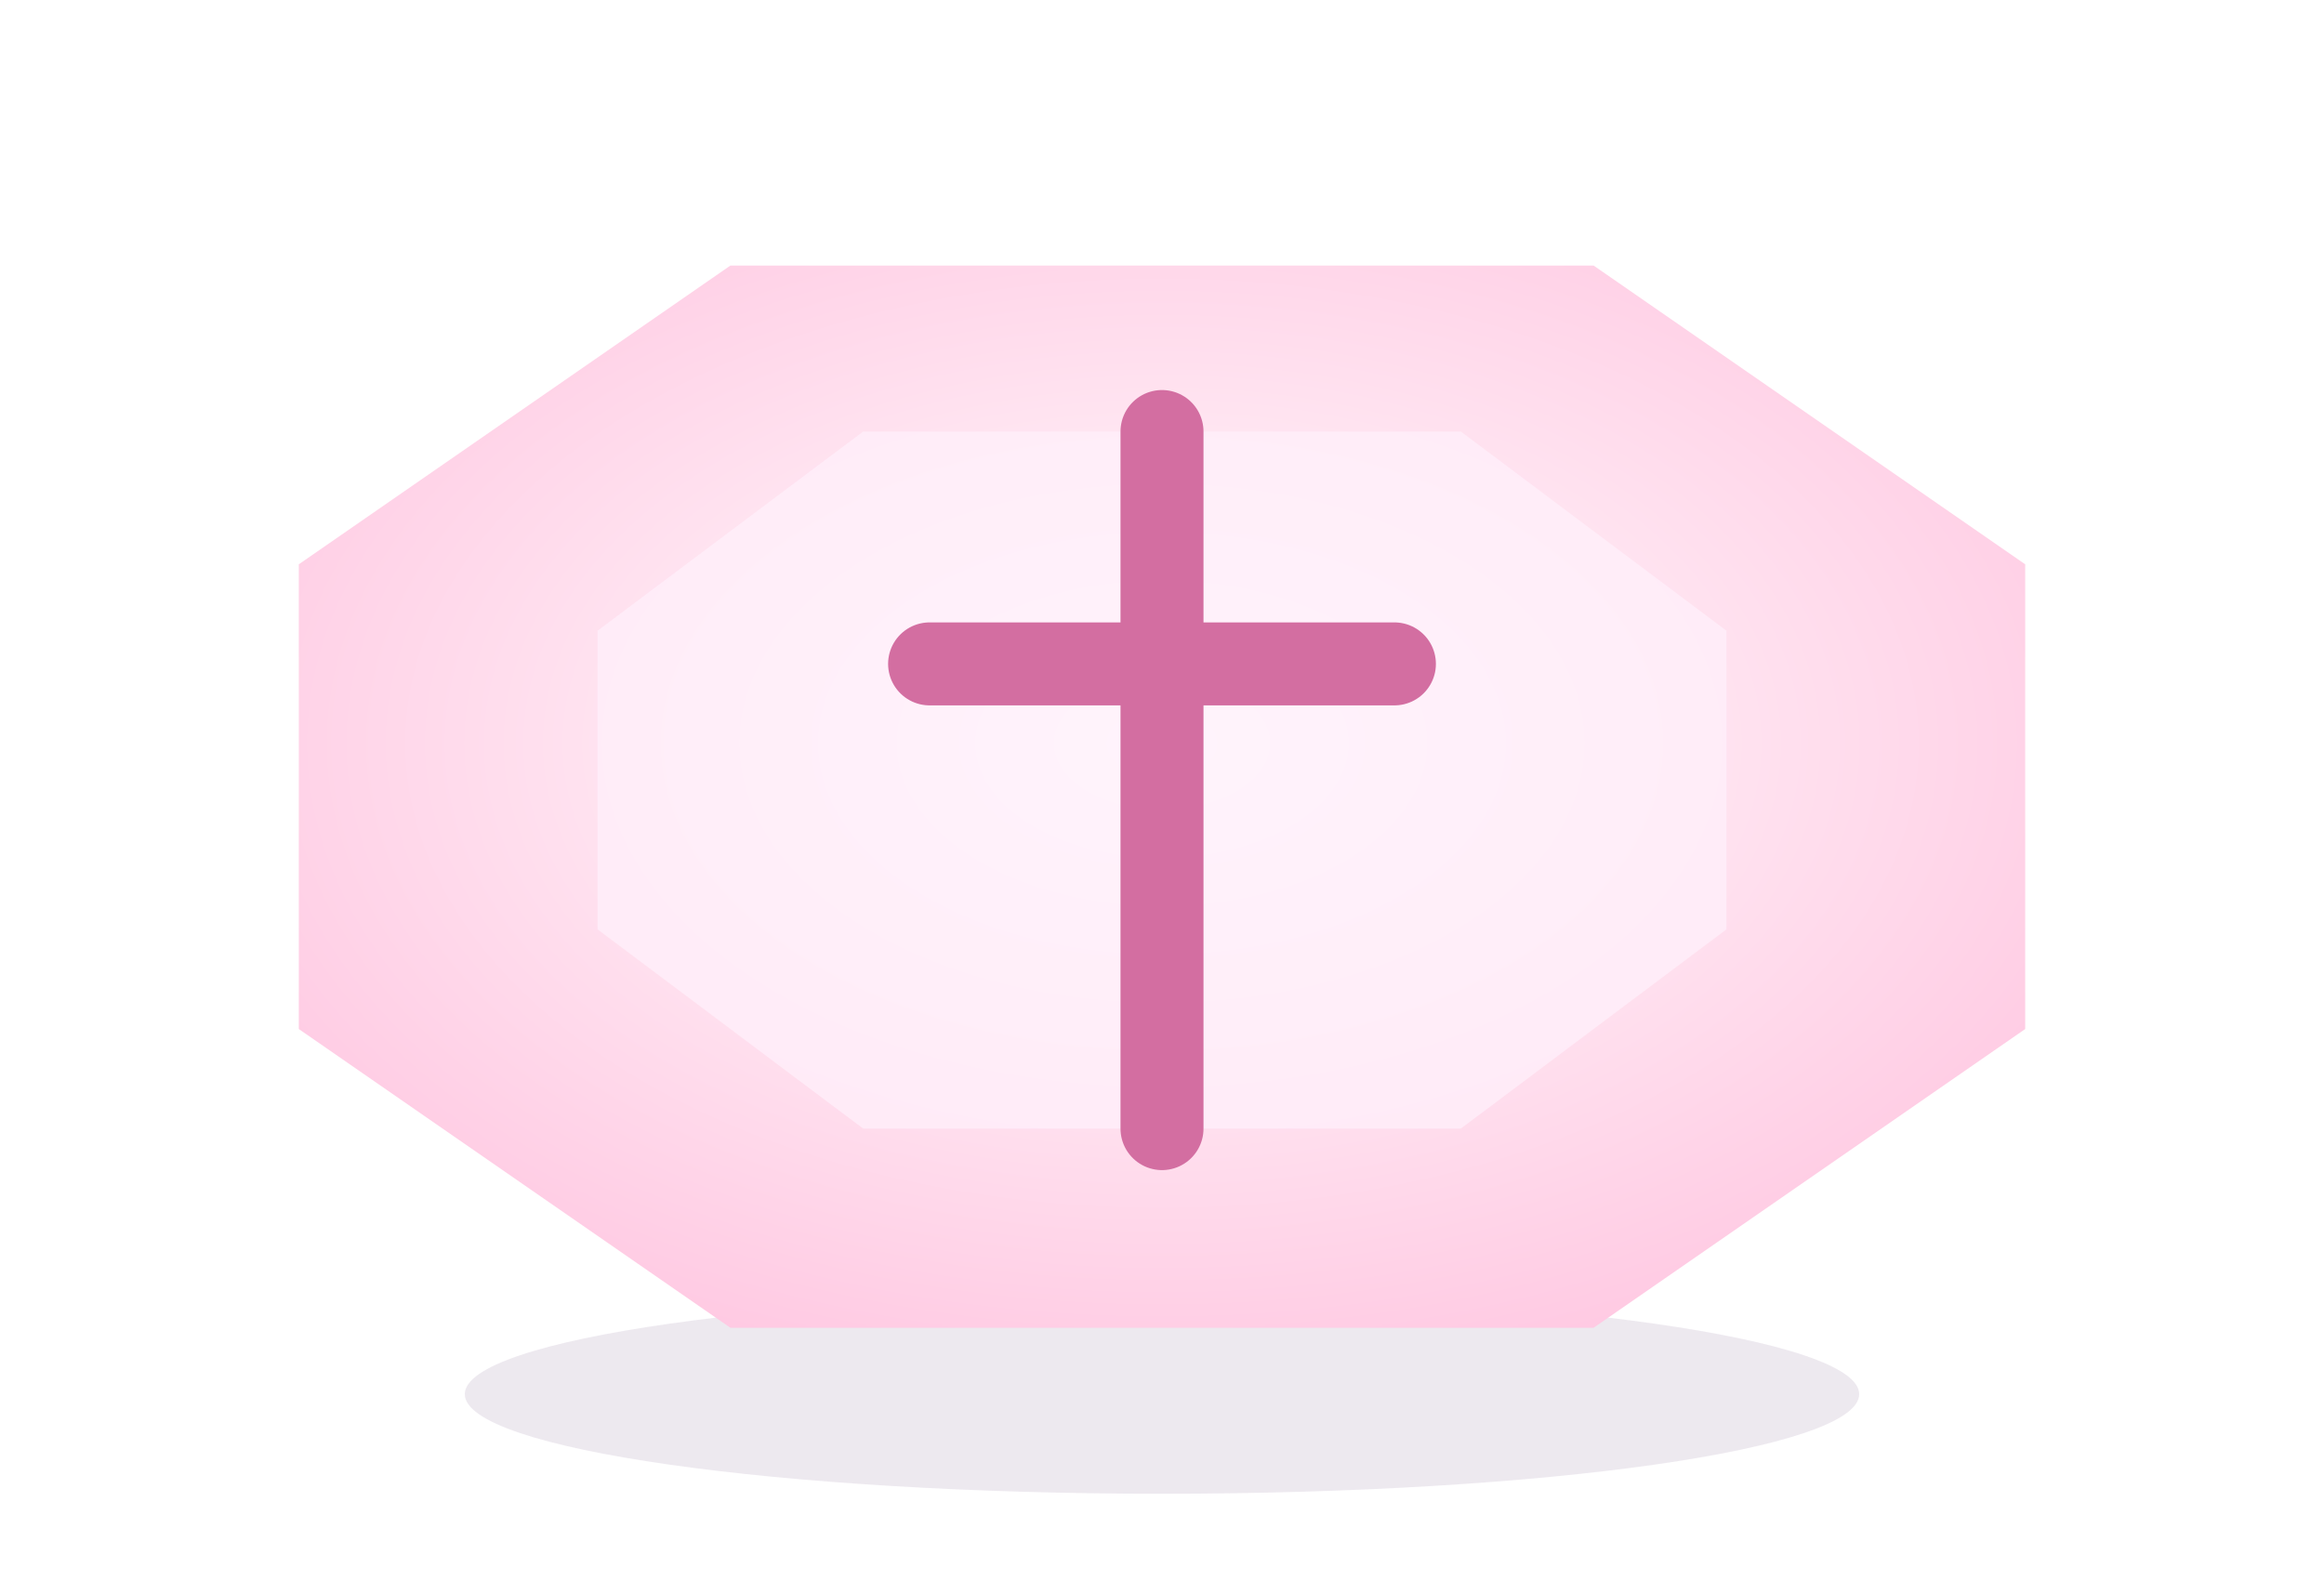
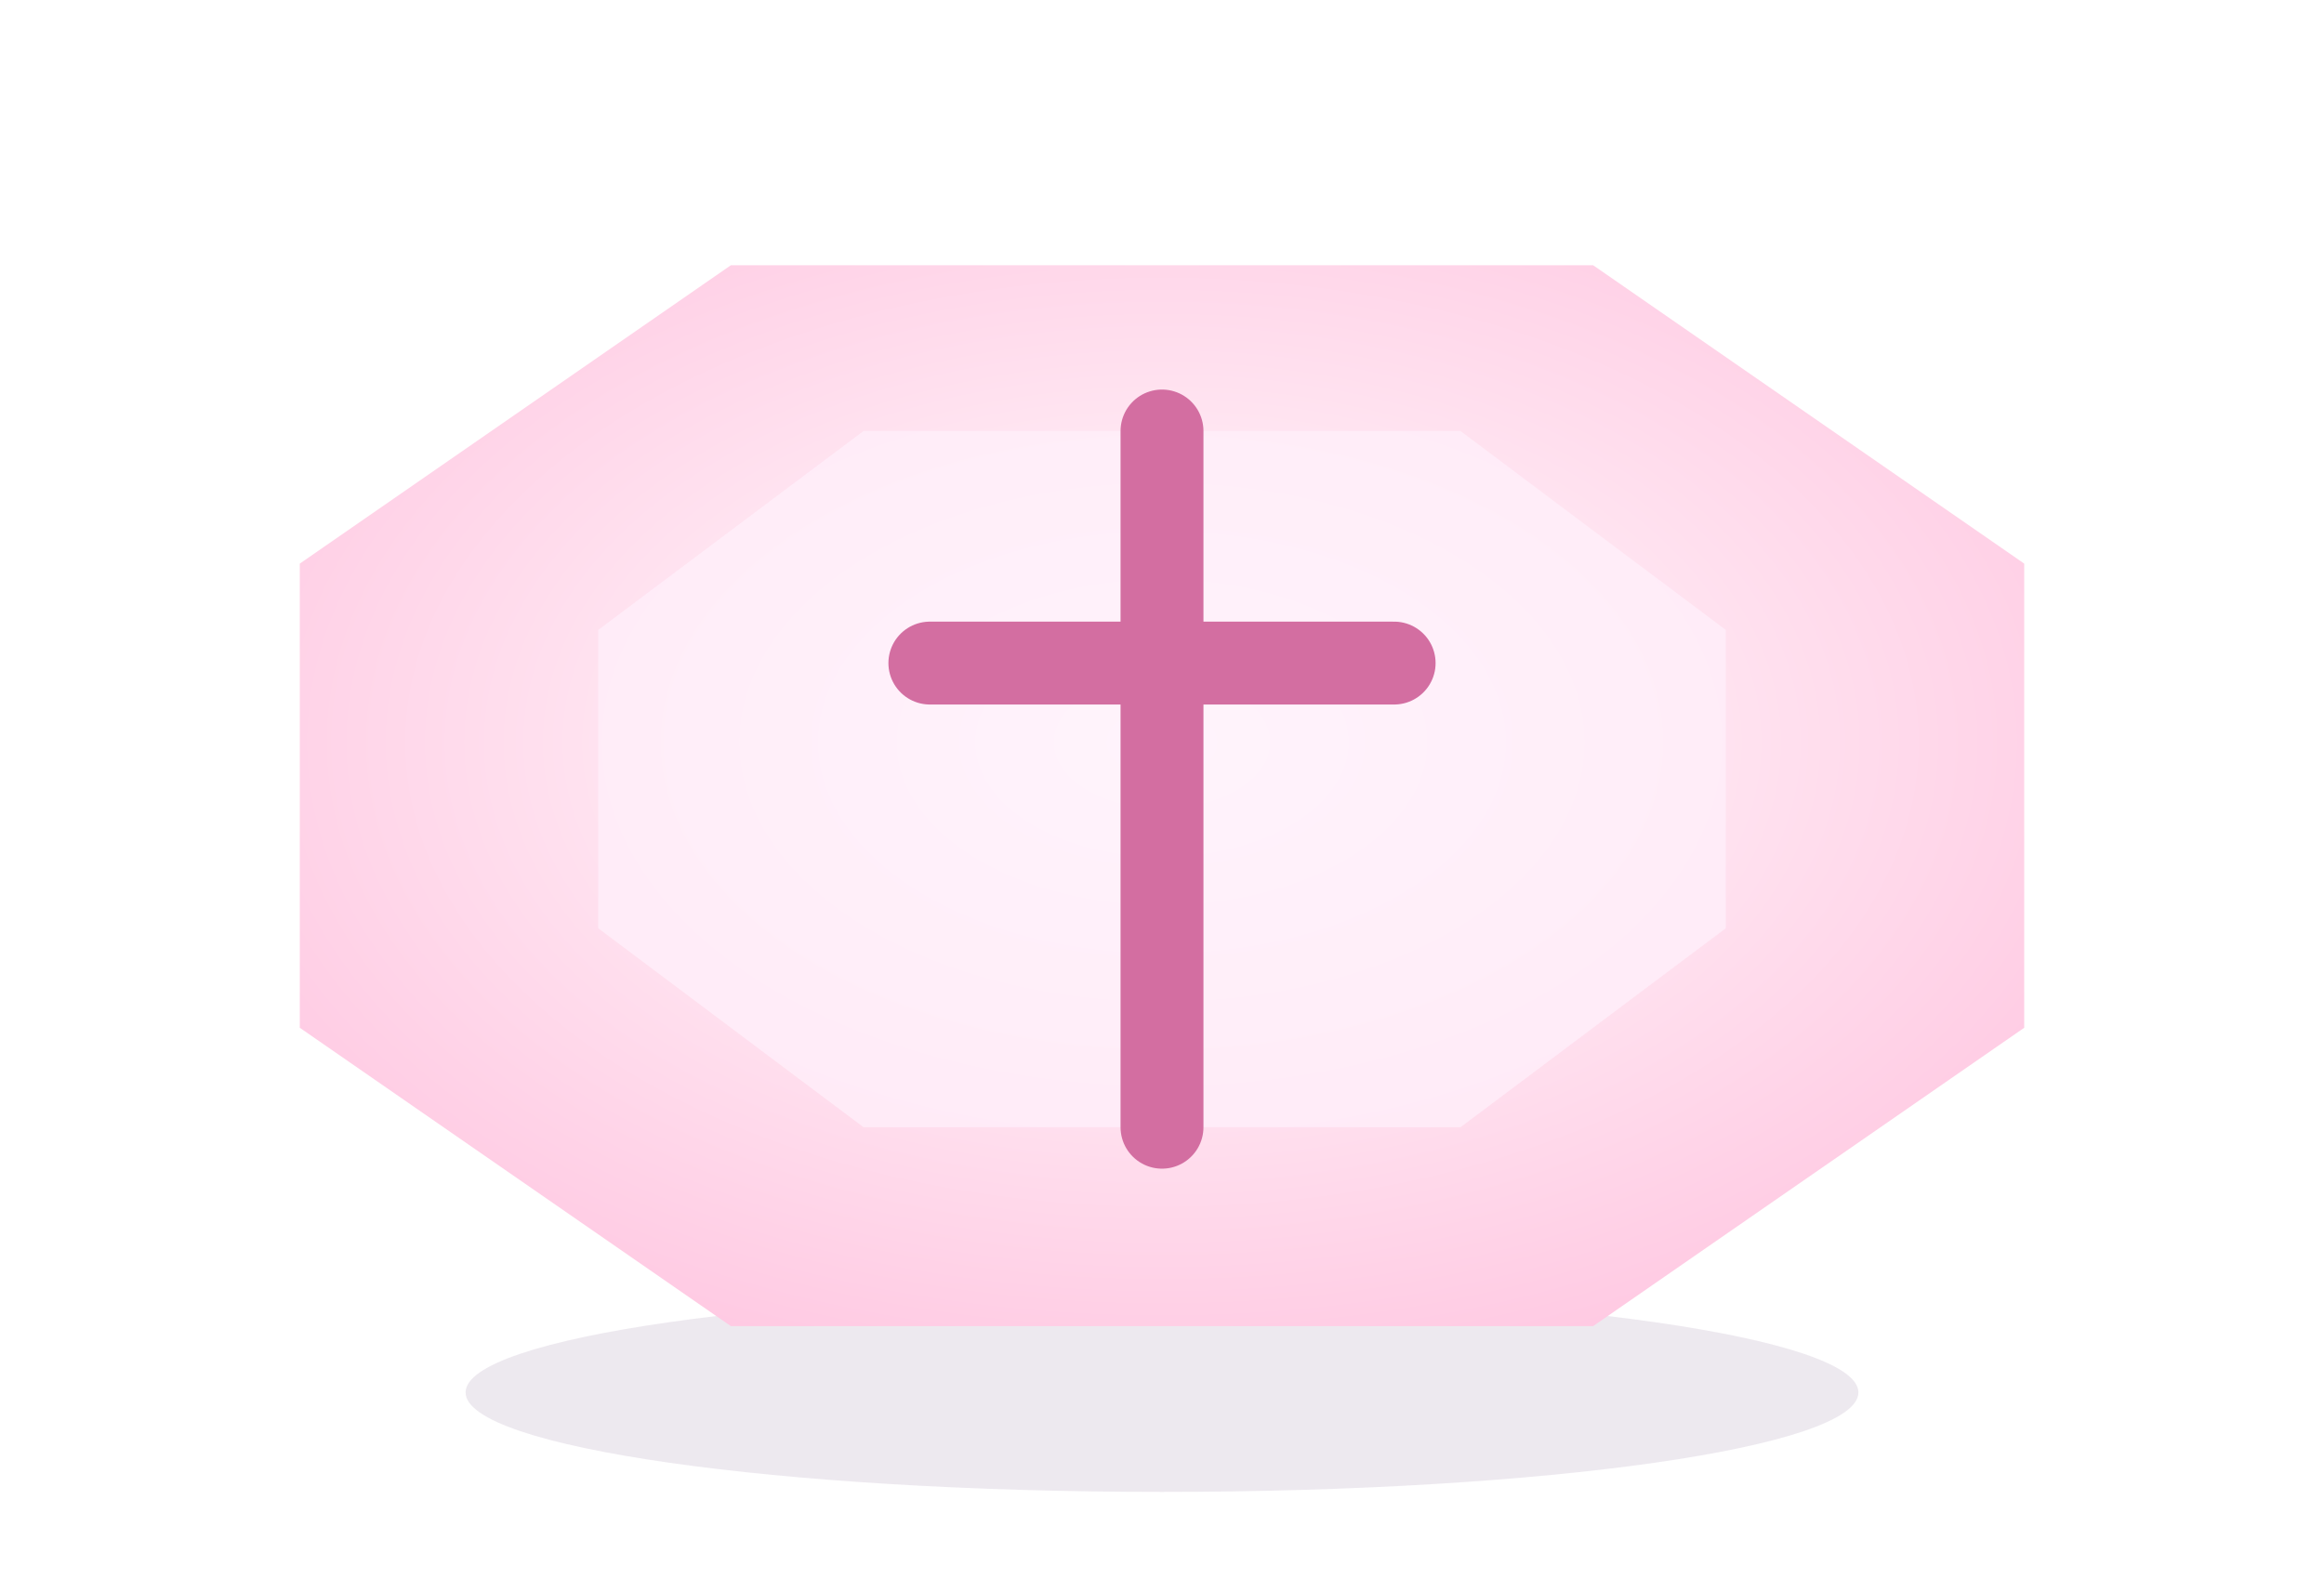
- <svg xmlns="http://www.w3.org/2000/svg" width="140" height="96" viewBox="0 0 140 96">
+ <svg xmlns="http://www.w3.org/2000/svg" width="219" height="150" viewBox="0 0 140 96">
  <defs>
    <radialGradient id="burst" cx="50%" cy="45%" r="70%">
      <stop offset="0%" stop-color="#ffffff" />
      <stop offset="100%" stop-color="#ffc1de" />
    </radialGradient>
  </defs>
  <ellipse cx="70" cy="84" rx="42" ry="6" fill="#7f5f8e" opacity="0.14" />
  <path d="M44 16h52l26 18v28L96 80H44L18 62V34Z" fill="url(#burst)" />
  <path d="M52 26h36l16 12v18L88 68H52L36 56V38Z" fill="#fff0fb" opacity="0.74" />
  <path d="M56 40h28" fill="none" stroke="#d36ea1" stroke-linecap="round" stroke-width="5" />
  <path d="M70 26v42" fill="none" stroke="#d36ea1" stroke-linecap="round" stroke-width="5" />
</svg>
